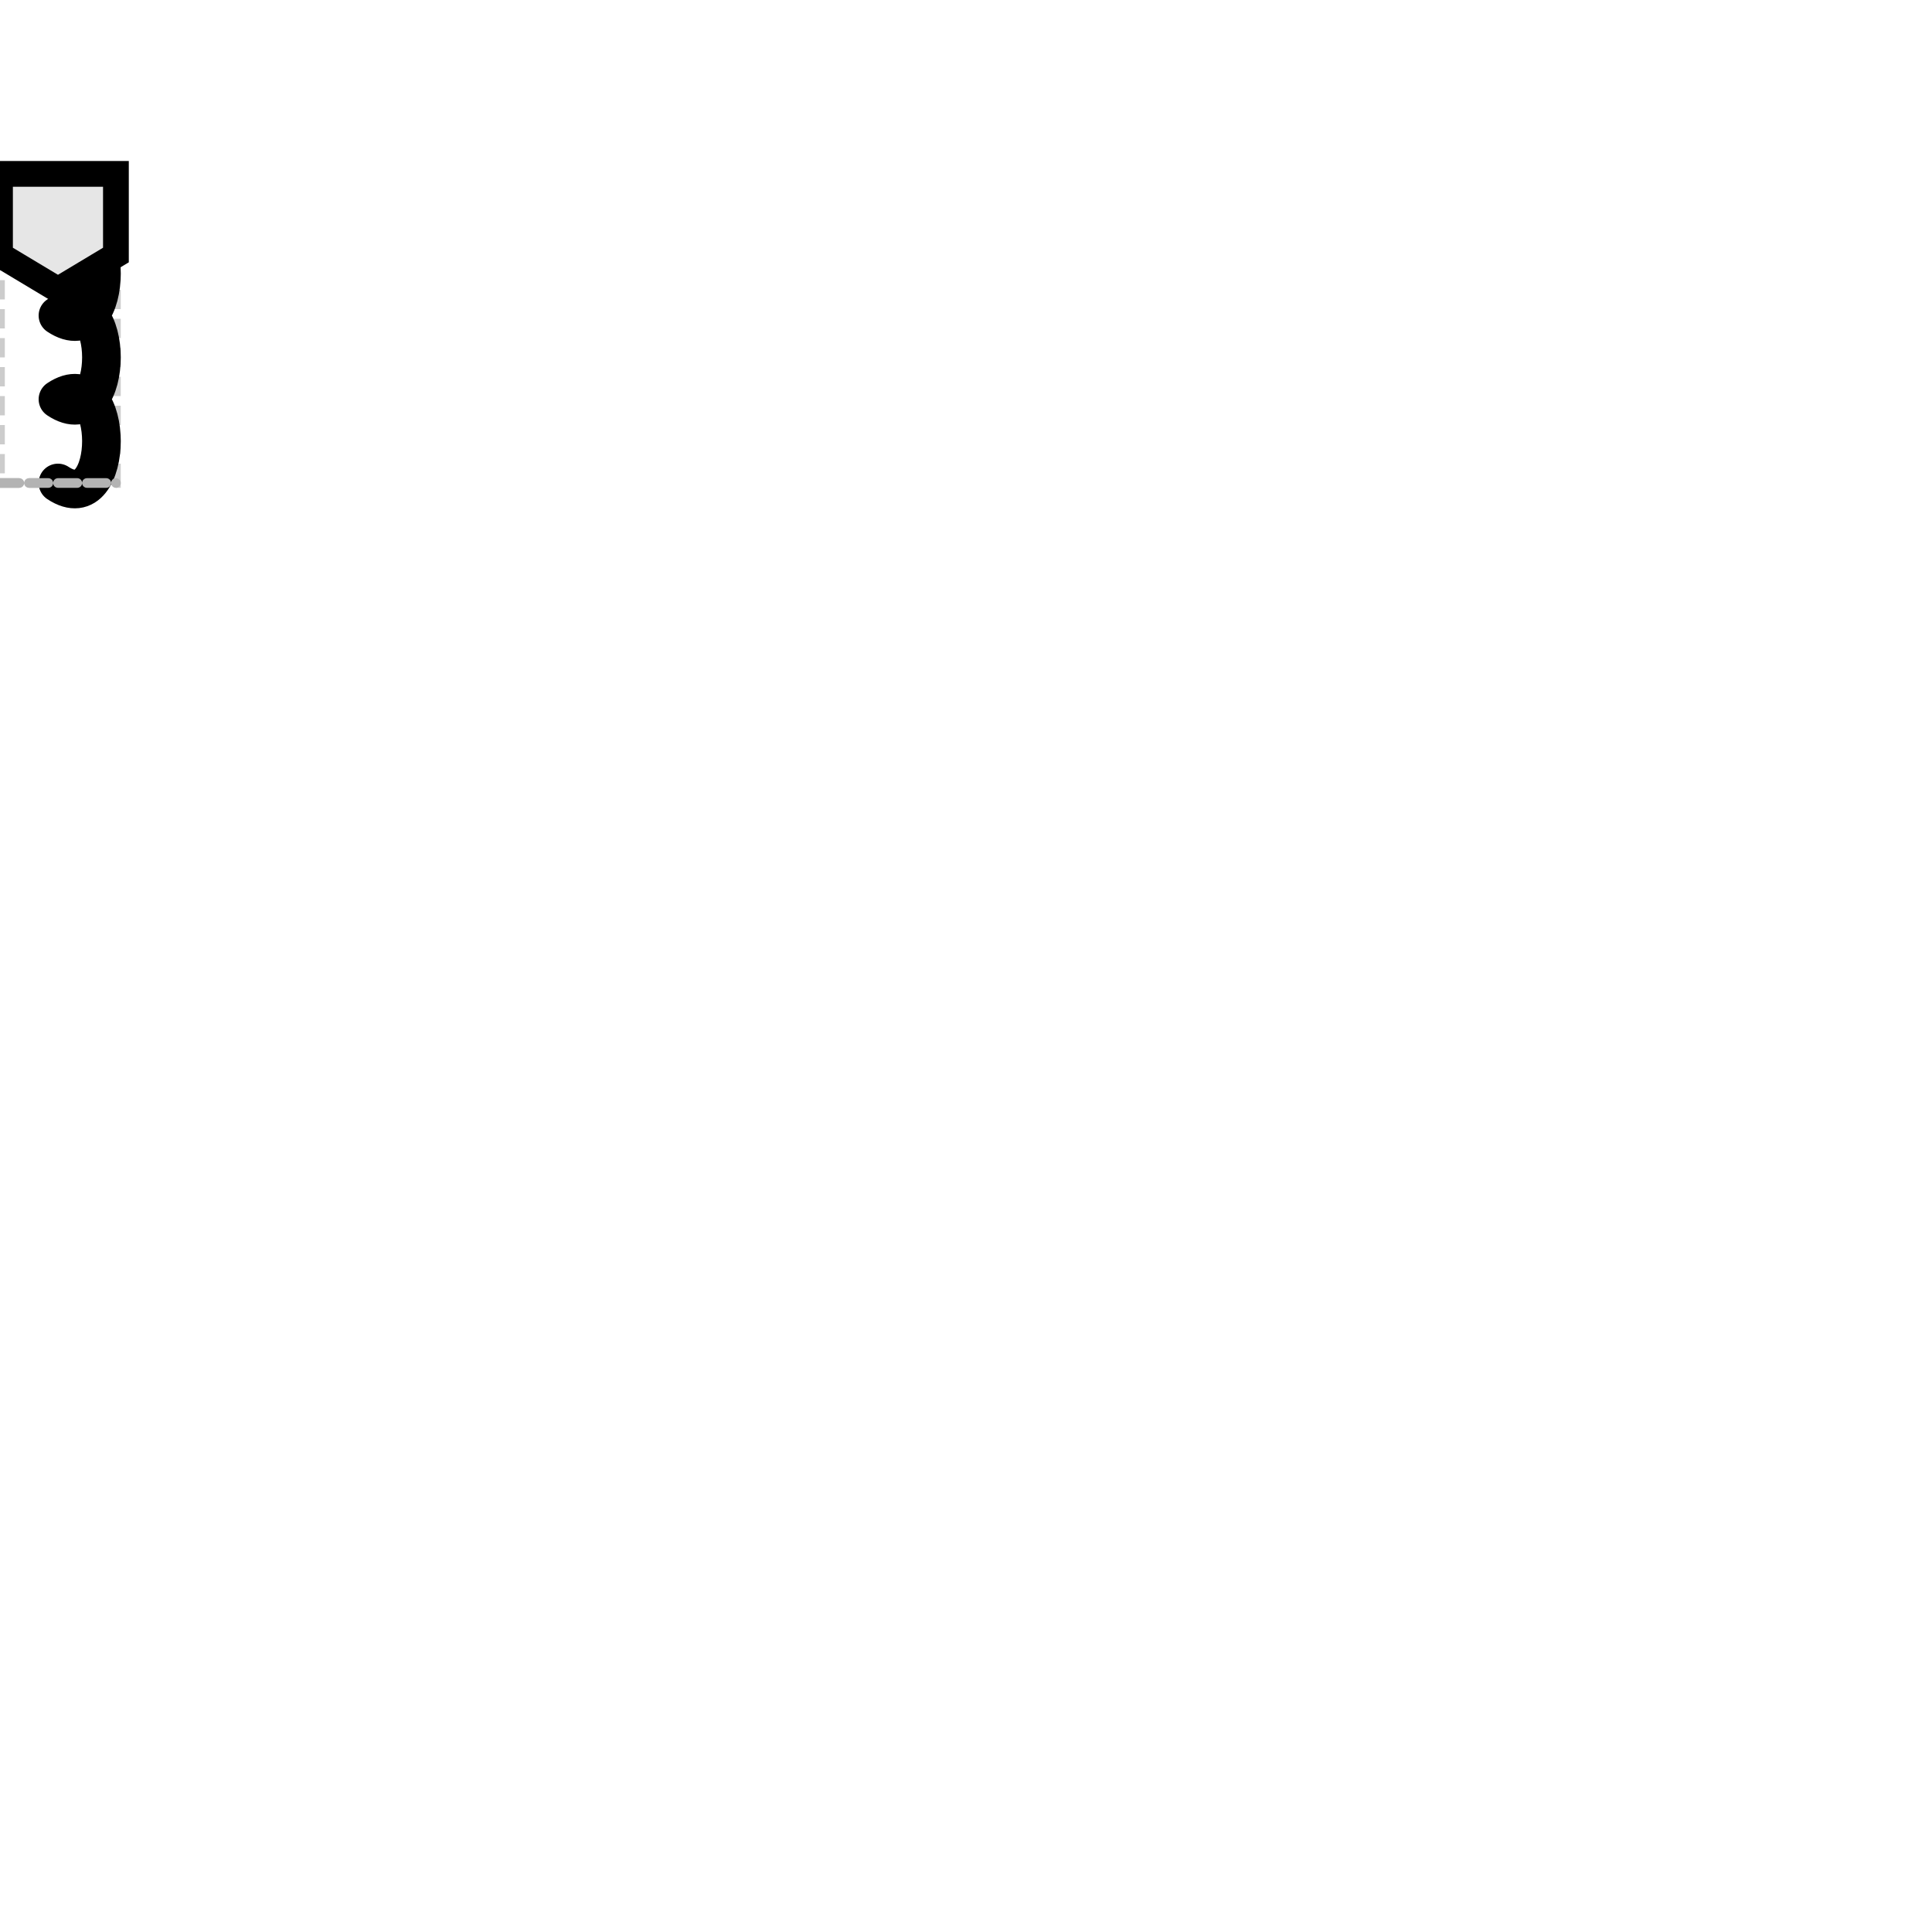
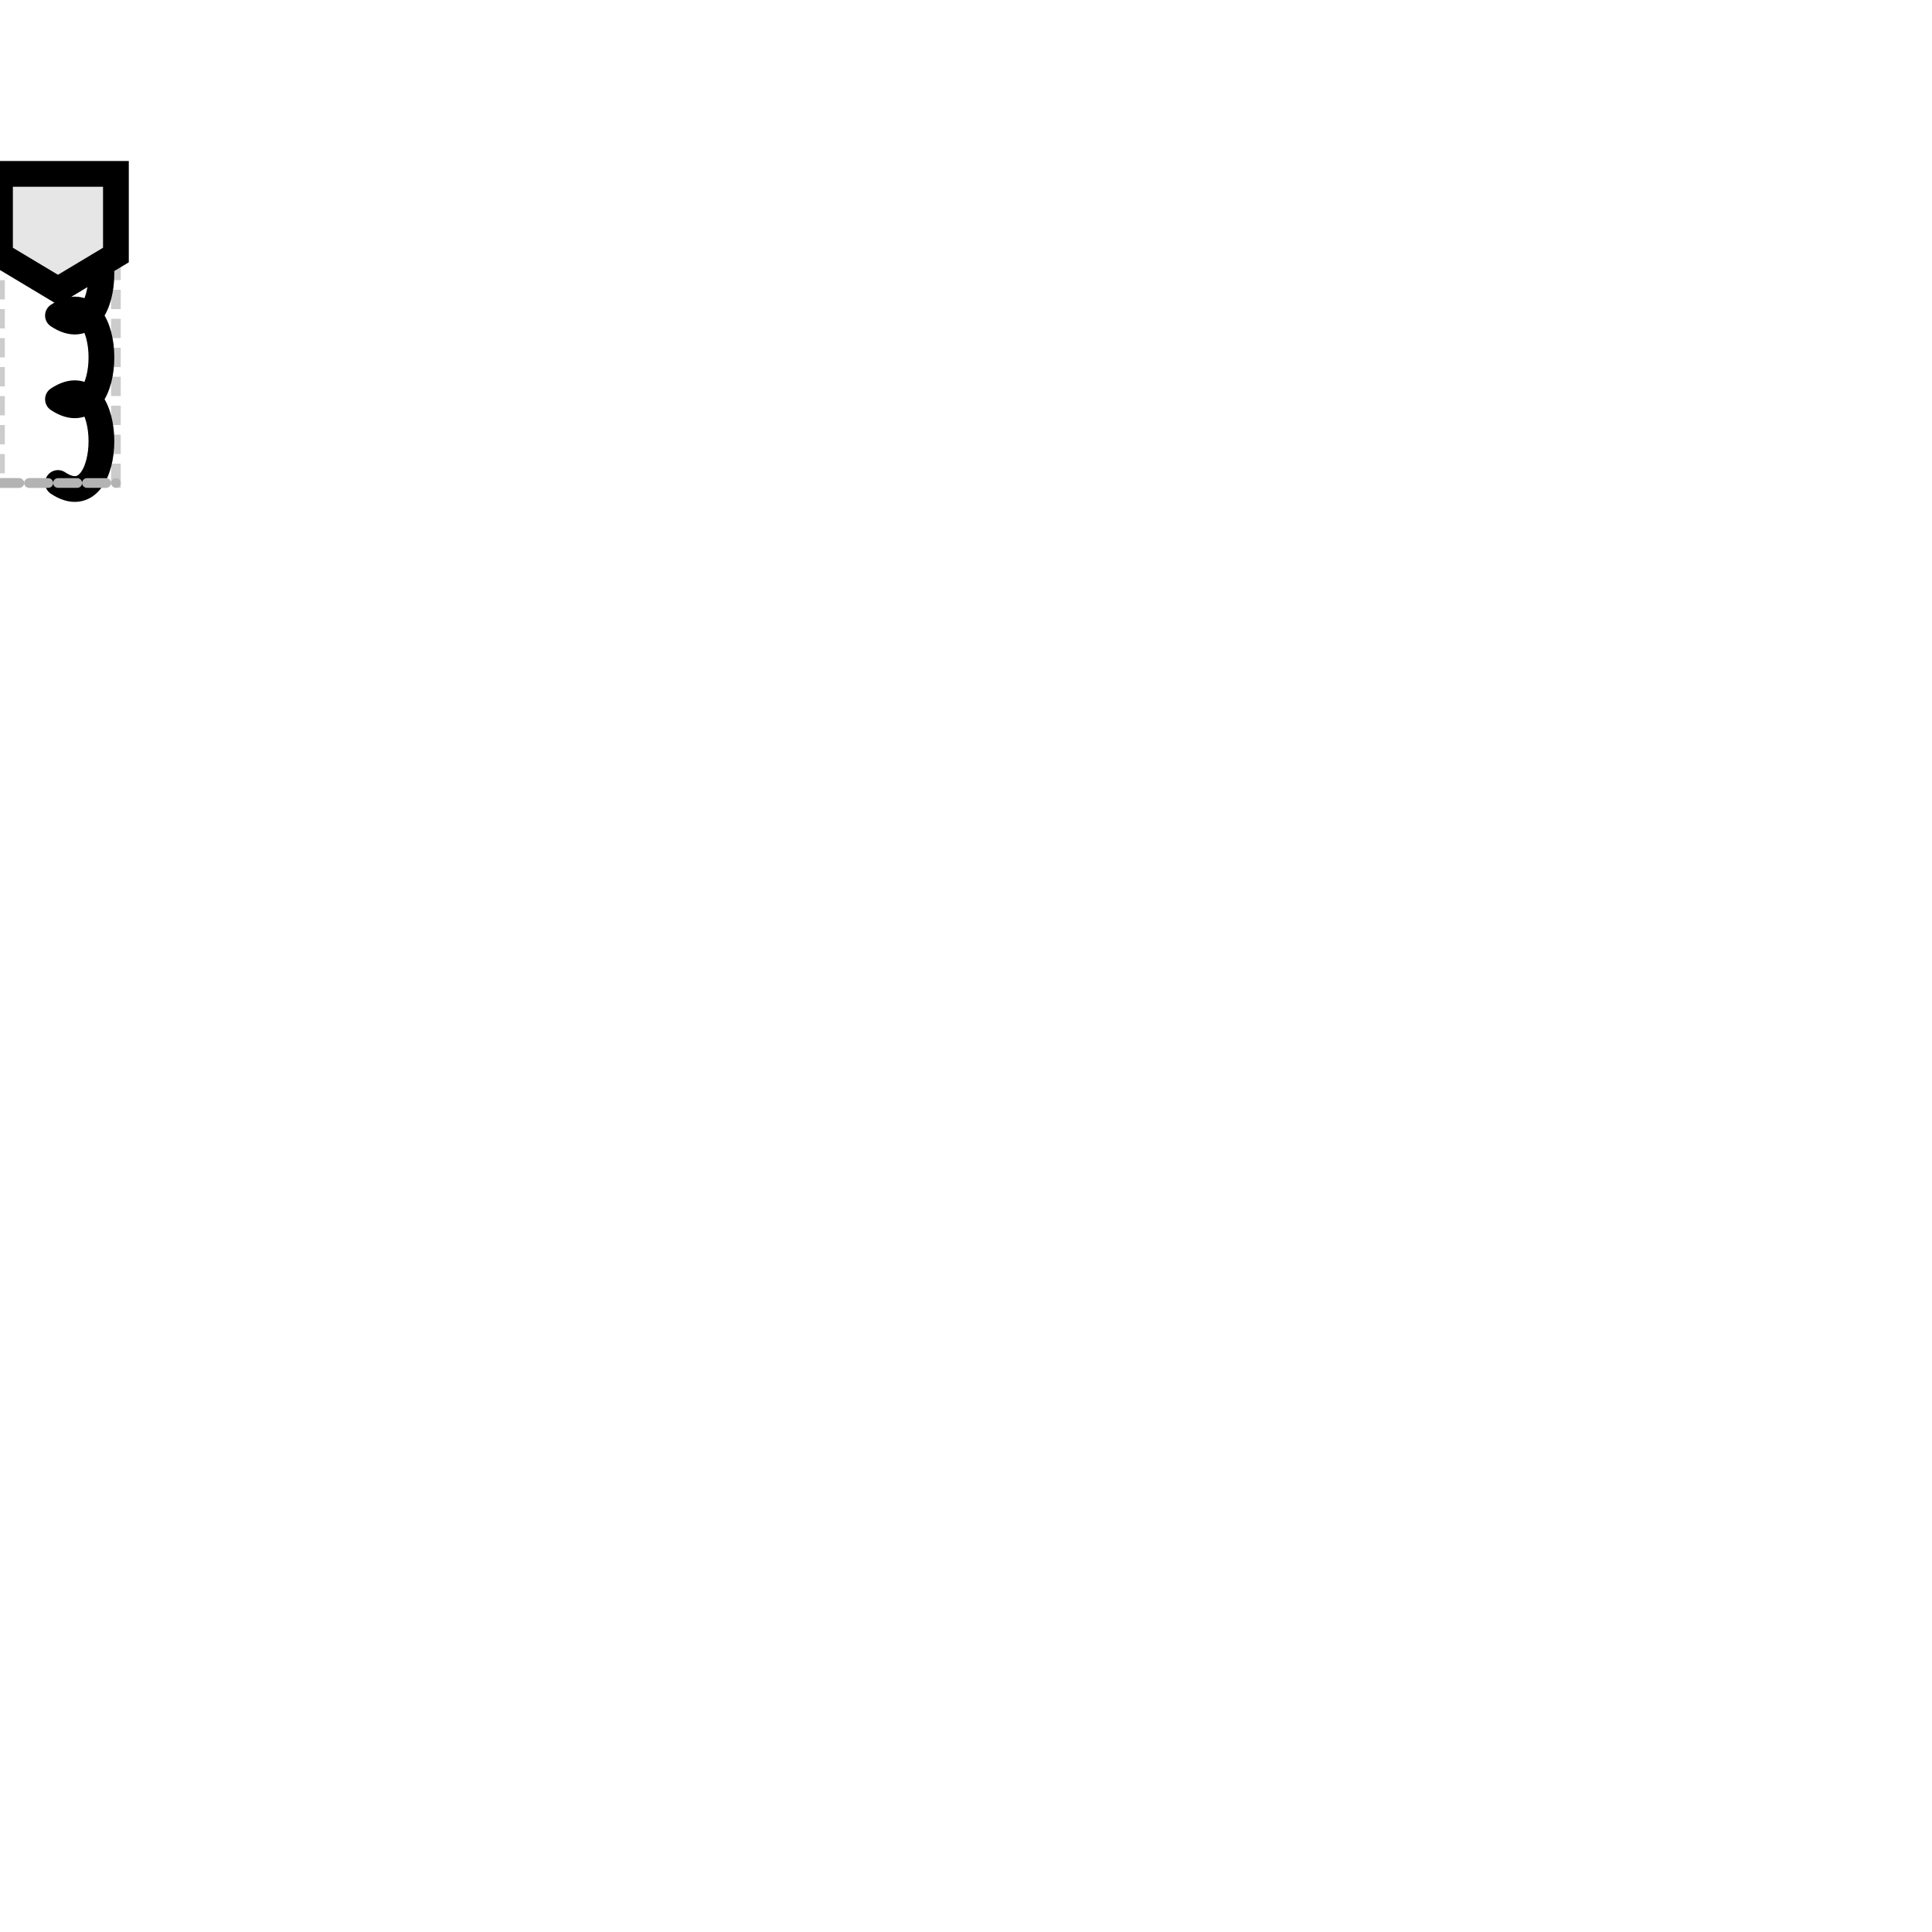
<svg xmlns="http://www.w3.org/2000/svg" version="1.1" width="100" height="100" glyphtype="Protein Stability Element" soterms="SO:0001955,SO:0001546">
  <g transform="translate(0,25)">
    <rect class="bounding-box" id="bounding-box" x="0.0" y="-16.0" width="6.0" height="16.0" style="opacity:0.5;fill:none;fill-opacity:1;stroke:#999999;stroke-width:0.5;stroke-miterlimit:4;stroke-dasharray:1, 0.5;stroke-dashoffset:0;stroke-opacity:1" />
-     <path class="unfilled-path" id="location-stem-path" style="opacity:1;fill:none;fill-opacity:1;stroke:black;stroke-width:2;stroke-linecap:round;stroke-linejoin:round;stroke-miterlimit:4;stroke-dasharray:none;stroke-dashoffset:0;stroke-opacity:1" d="m 3.0,-13.0 c 3.0,-2 3.0,6.333 -0,4.333 3.0,-2 3.0,6.333 0,4.333 3.0,-2 3.0,6.333 -0,4.333" />
+     <path class="unfilled-path" id="location-stem-path" style="fill:none;stroke:black;stroke-width:1pt;stroke-linejoin:round;stroke-linecap:round" d="m 3.0,-13.0 c 3.0,-2 3.0,6.333 -0,4.333 3.0,-2 3.0,6.333 0,4.333 3.0,-2 3.0,6.333 -0,4.333" />
    <path class="baseline" id="baseline" d="M0.0,0.0 L6.0,0.0" style="opacity:1;fill:none;fill-opacity:1;stroke:#b3b3b3;stroke-width:0.5;stroke-linecap:round;stroke-linejoin:miter;stroke-miterlimit:4;stroke-dasharray:1,0.5;stroke-dashoffset:0;stroke-opacity:1" y="0.0" />
    <path class="filled-path" id="location-top-path" d="M0.0,-16.0 L6.0,-16.0 L6.0,-11.8 L3.0,-10.0 L0.0,-11.8 Z" style="fill:rgb(230,230,230);fill-rule:nonzero;stroke:black;stroke-width:1pt;stroke-linejoin:miter;stroke-linecap:butt" />
  </g>
</svg>
